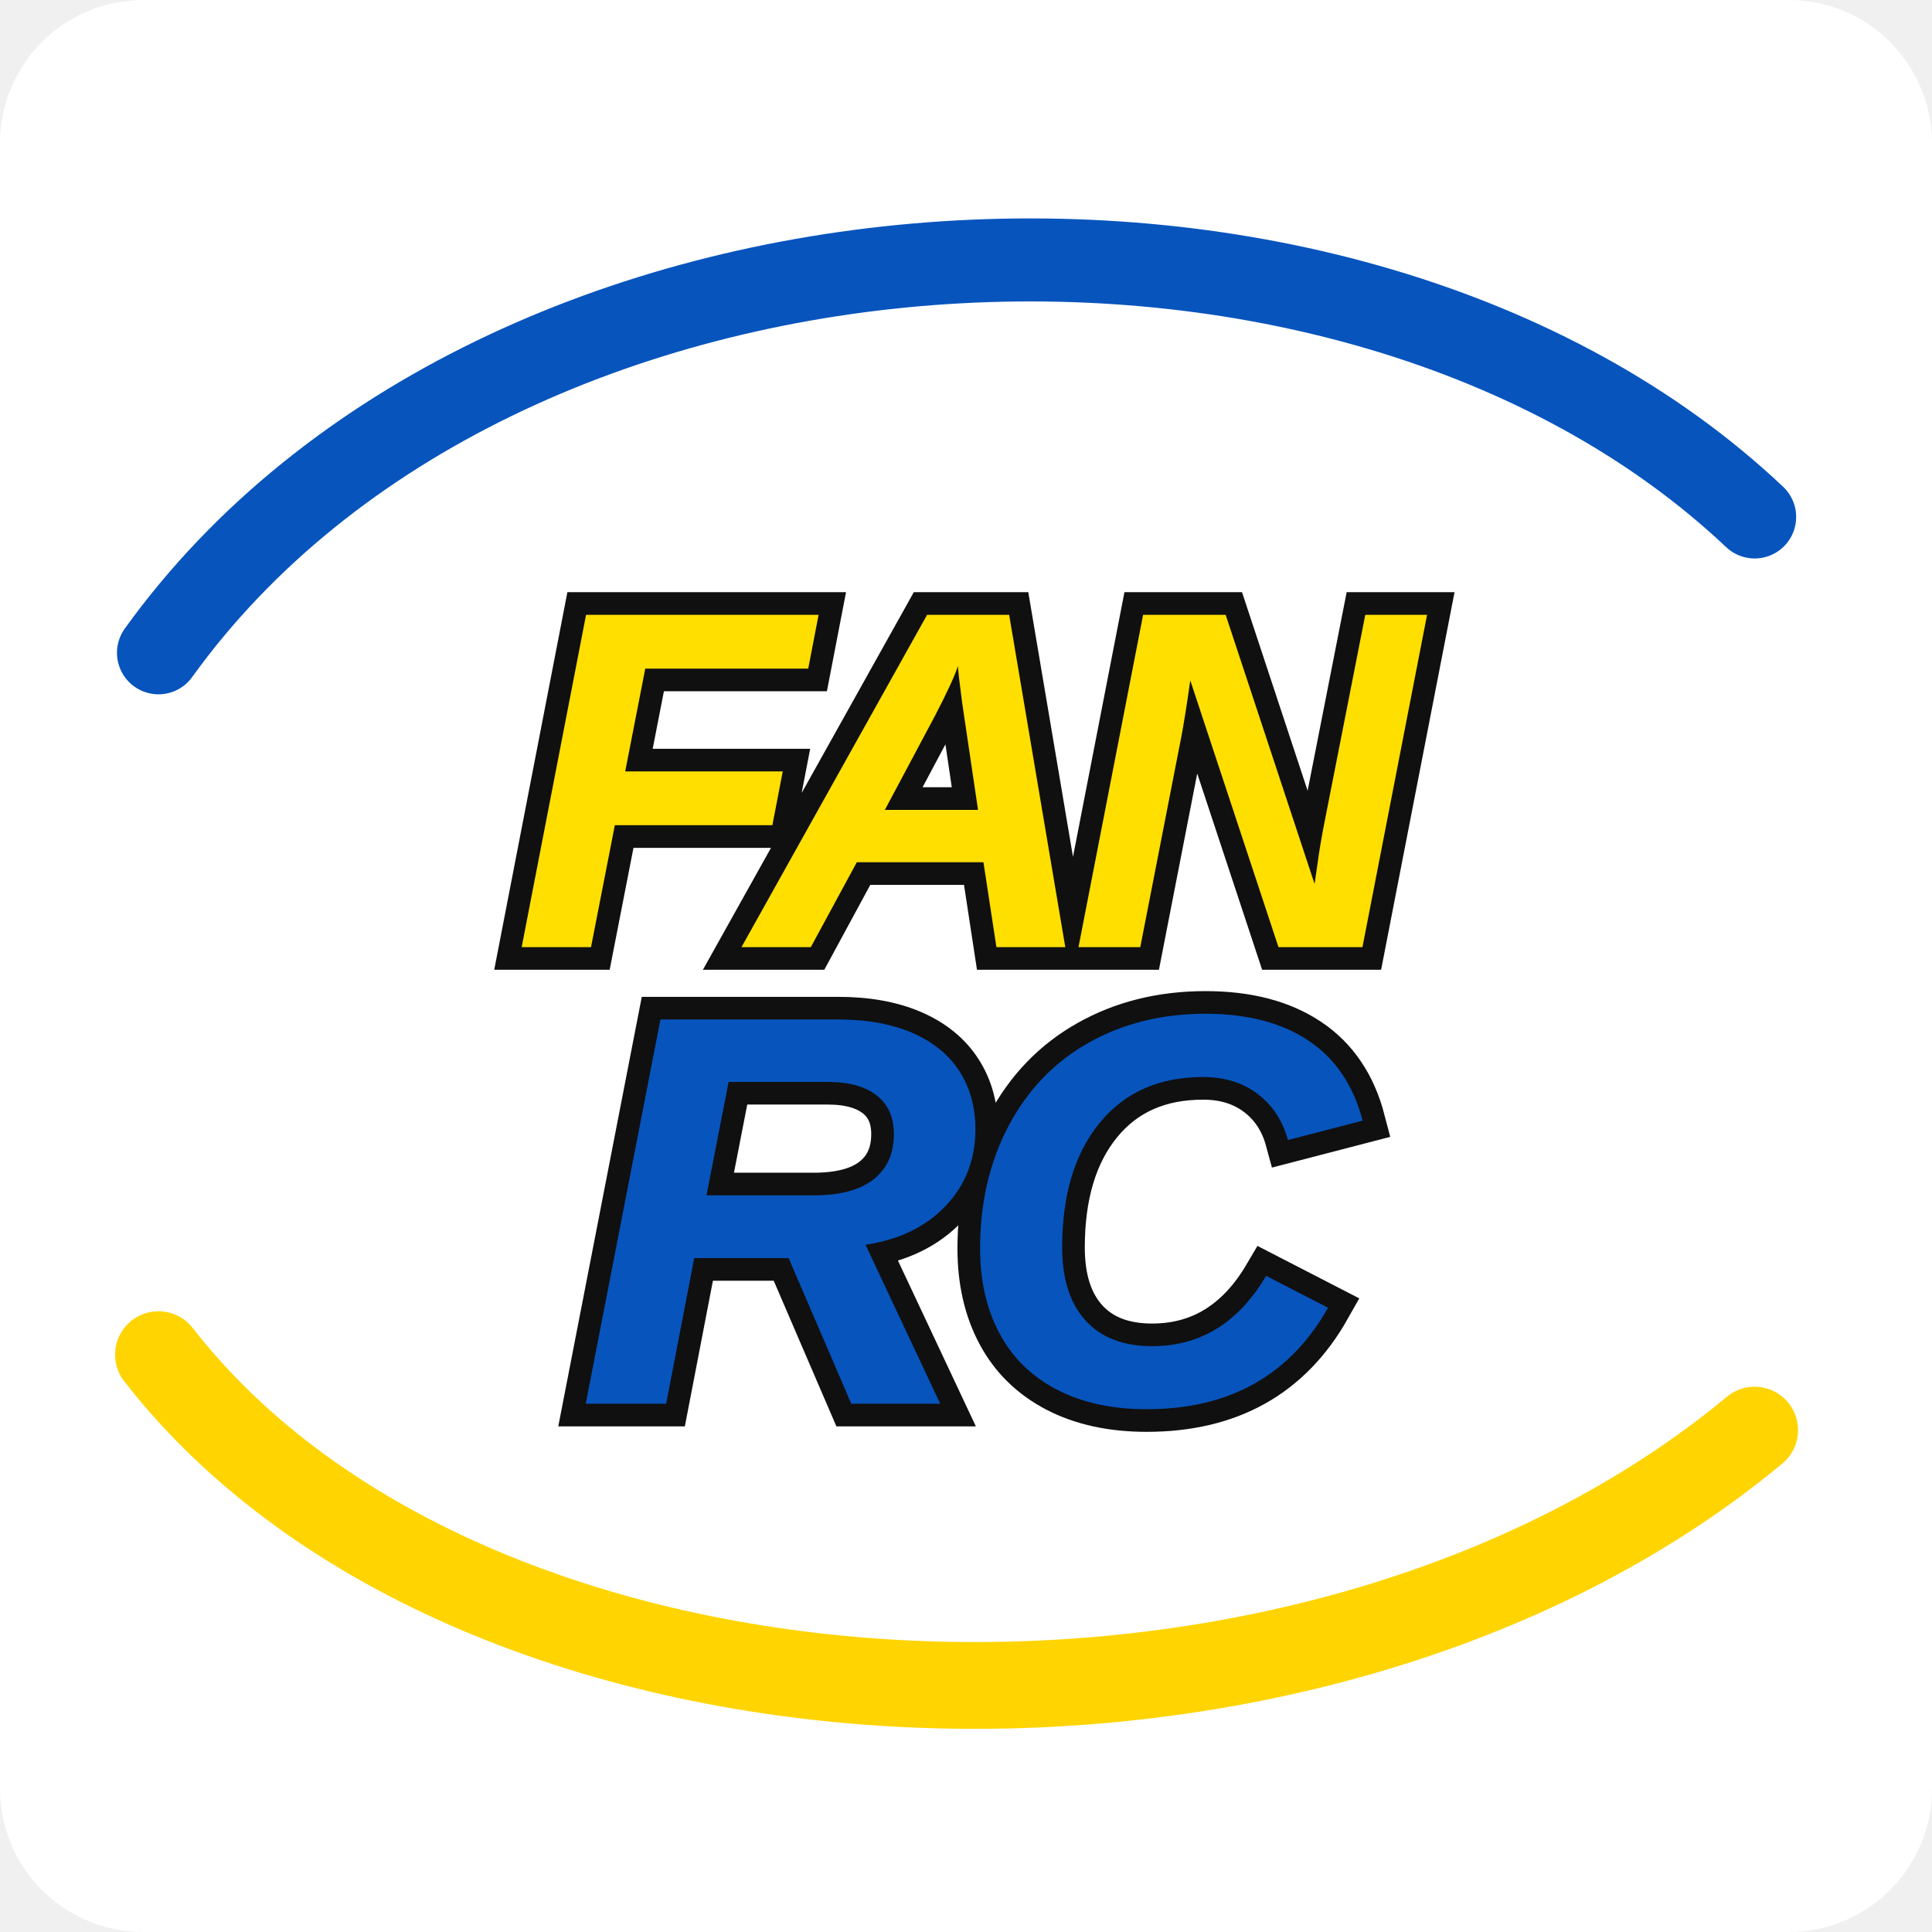
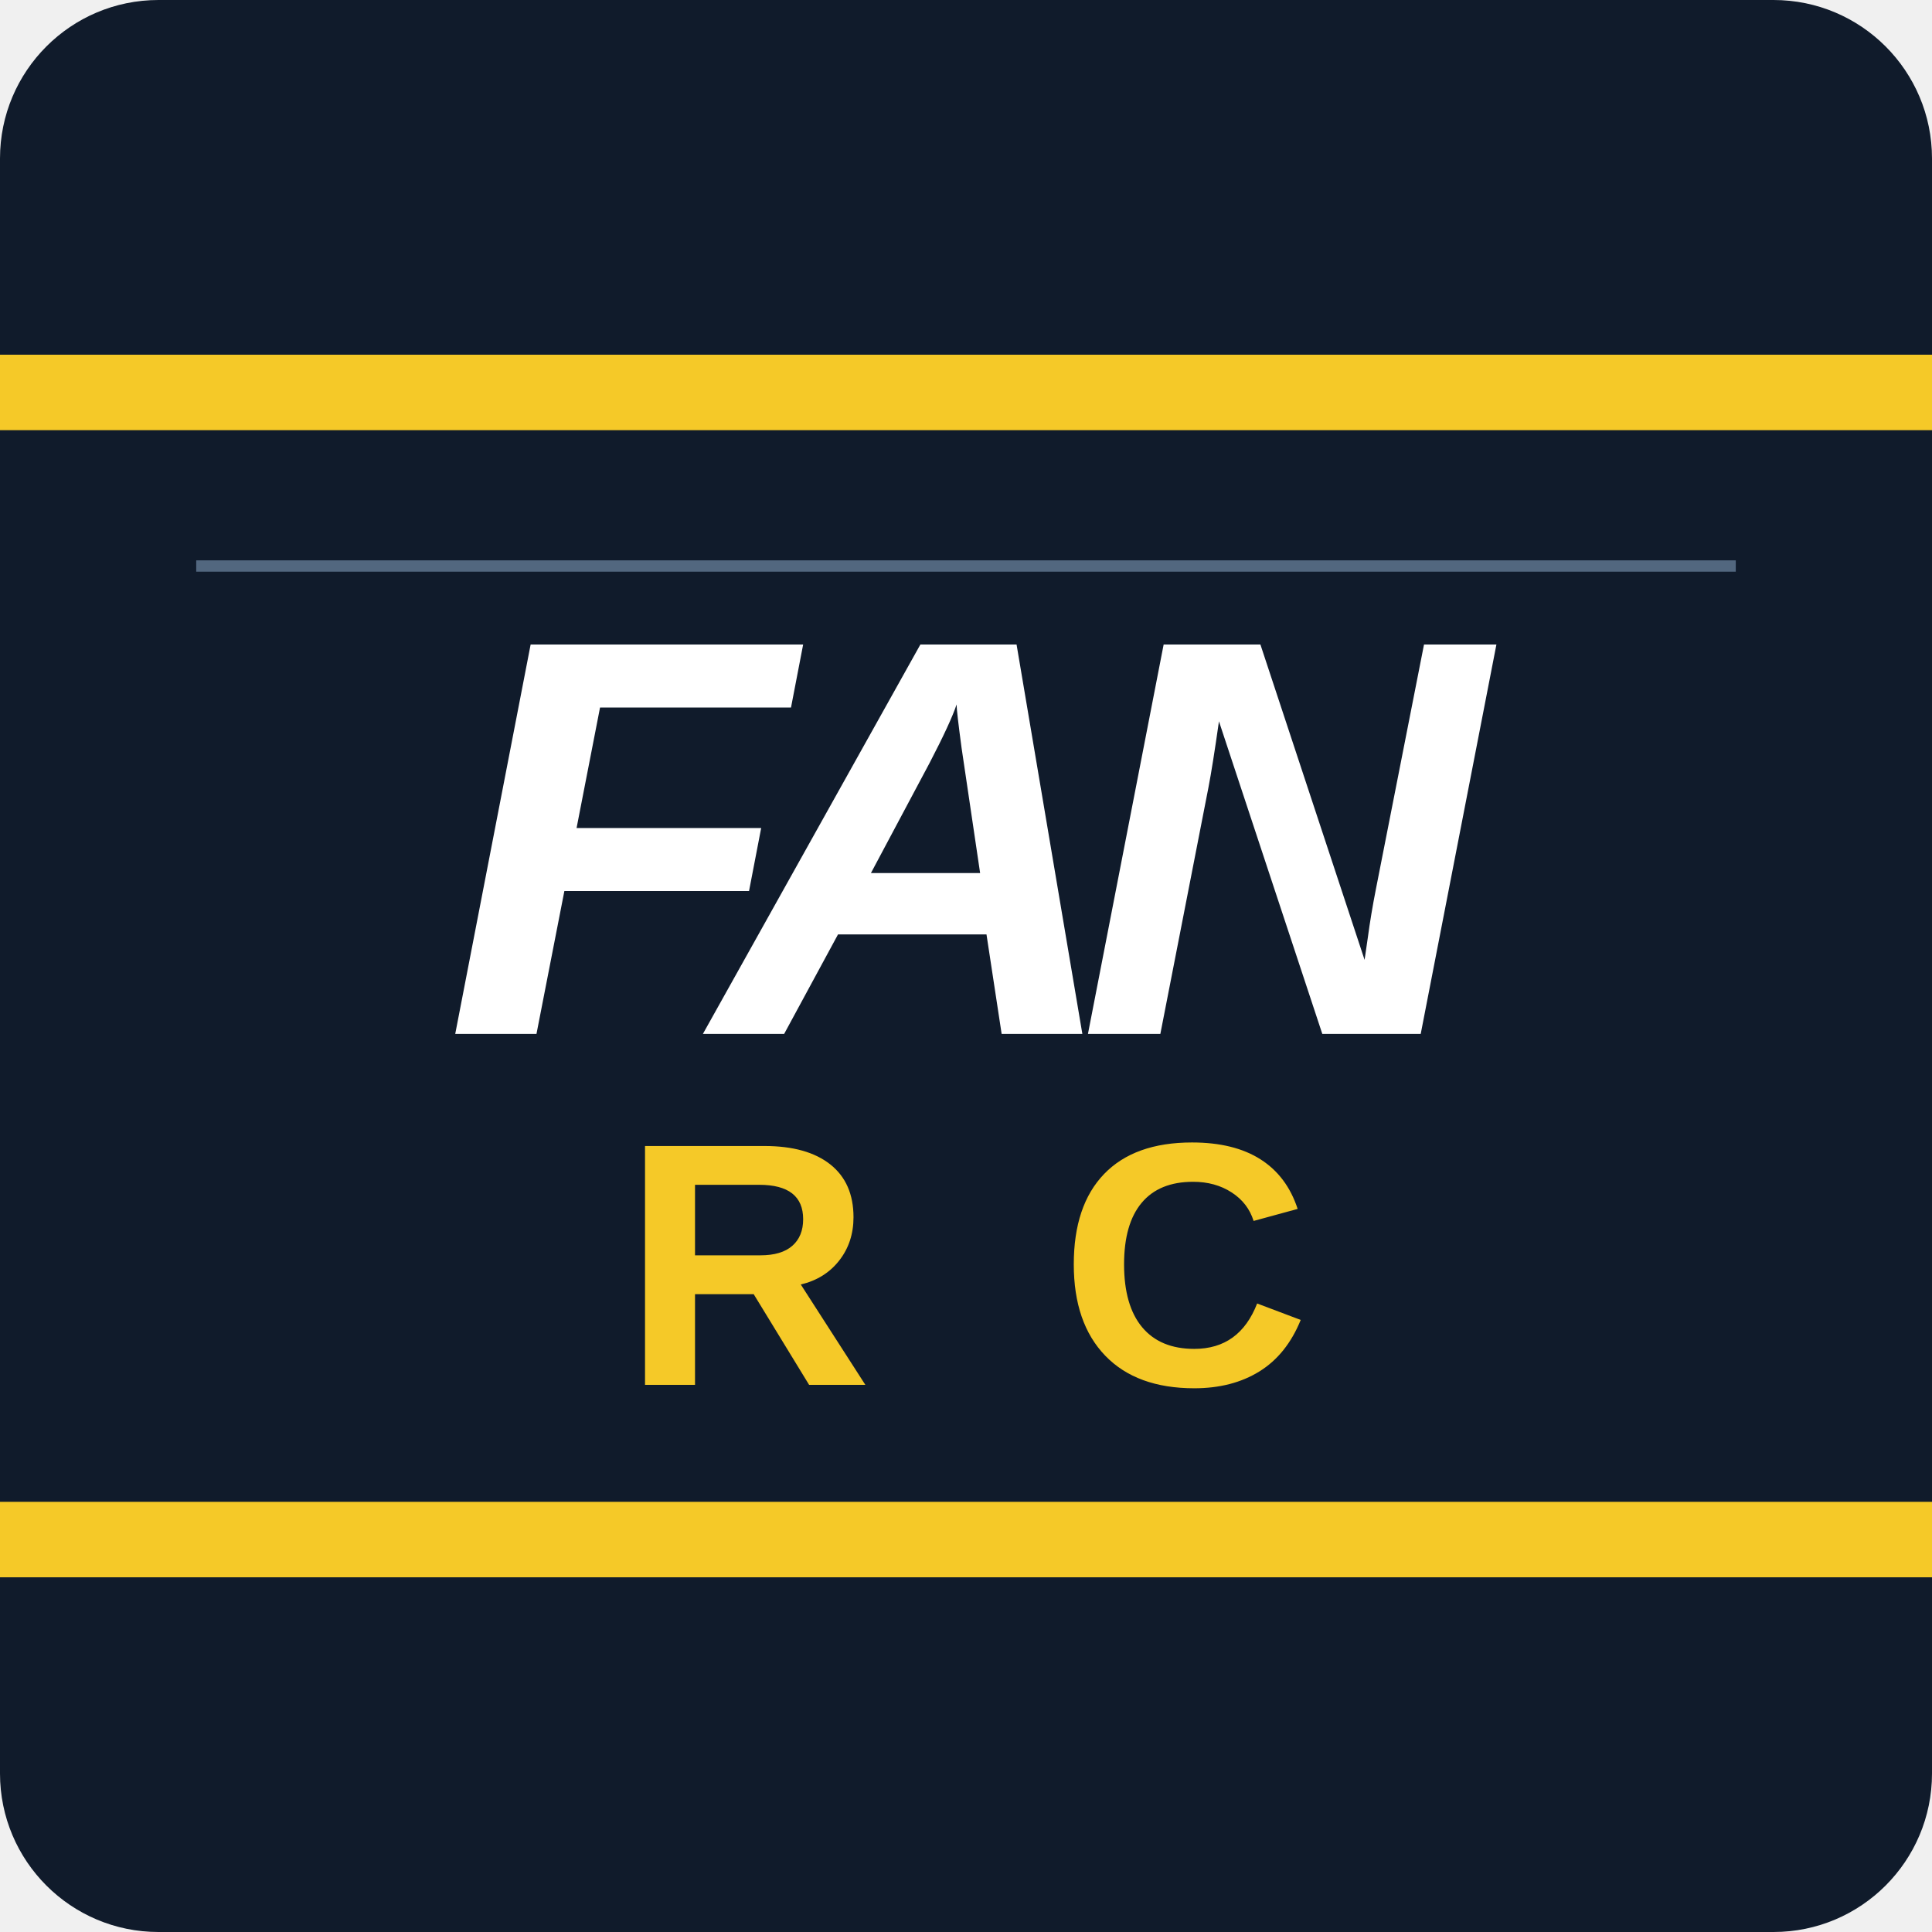
<svg xmlns="http://www.w3.org/2000/svg" viewBox="0 0 512 512">
-   <rect width="512" height="512" rx="38" fill="#fff" />
-   <path d="M42 173C132 48 357 35 465 137" fill="none" stroke="#0754bd" stroke-width="22" stroke-linecap="round" />
-   <path d="M42 359C126 467 347 477 465 379" fill="none" stroke="#ffd400" stroke-width="23" stroke-linecap="round" />
-   <g font-family="Arial,Helvetica,sans-serif" font-style="italic" font-weight="900" text-anchor="middle" paint-order="stroke fill">
-     <text x="256" y="251" font-size="128" fill="#ffdf00" stroke="#101010" stroke-width="12" letter-spacing="-8">FAN</text>
-     <text x="256" y="372" font-size="148" fill="#0754bd" stroke="#101010" stroke-width="12" letter-spacing="-7">RC</text>
-   </g>
+   <rect width="512" height="512" rx="42" fill="#101b2b" />
+   <path d="M0 94h512v20H0z" fill="#f5c928" />
+   <path d="M0 398h512v20H0z" fill="#f5c928" />
+   <path d="M52 150h408" stroke="#52677f" stroke-width="3" />
+   <text x="256" y="274" text-anchor="middle" font-family="Arial,Helvetica,sans-serif" font-size="150" font-weight="900" font-style="italic" letter-spacing="-12" fill="#fff">FAN</text>
+   <text x="256" y="367" text-anchor="middle" font-family="Arial,Helvetica,sans-serif" font-size="92" font-weight="900" letter-spacing="12" fill="#f5c928">R C</text>
</svg>
